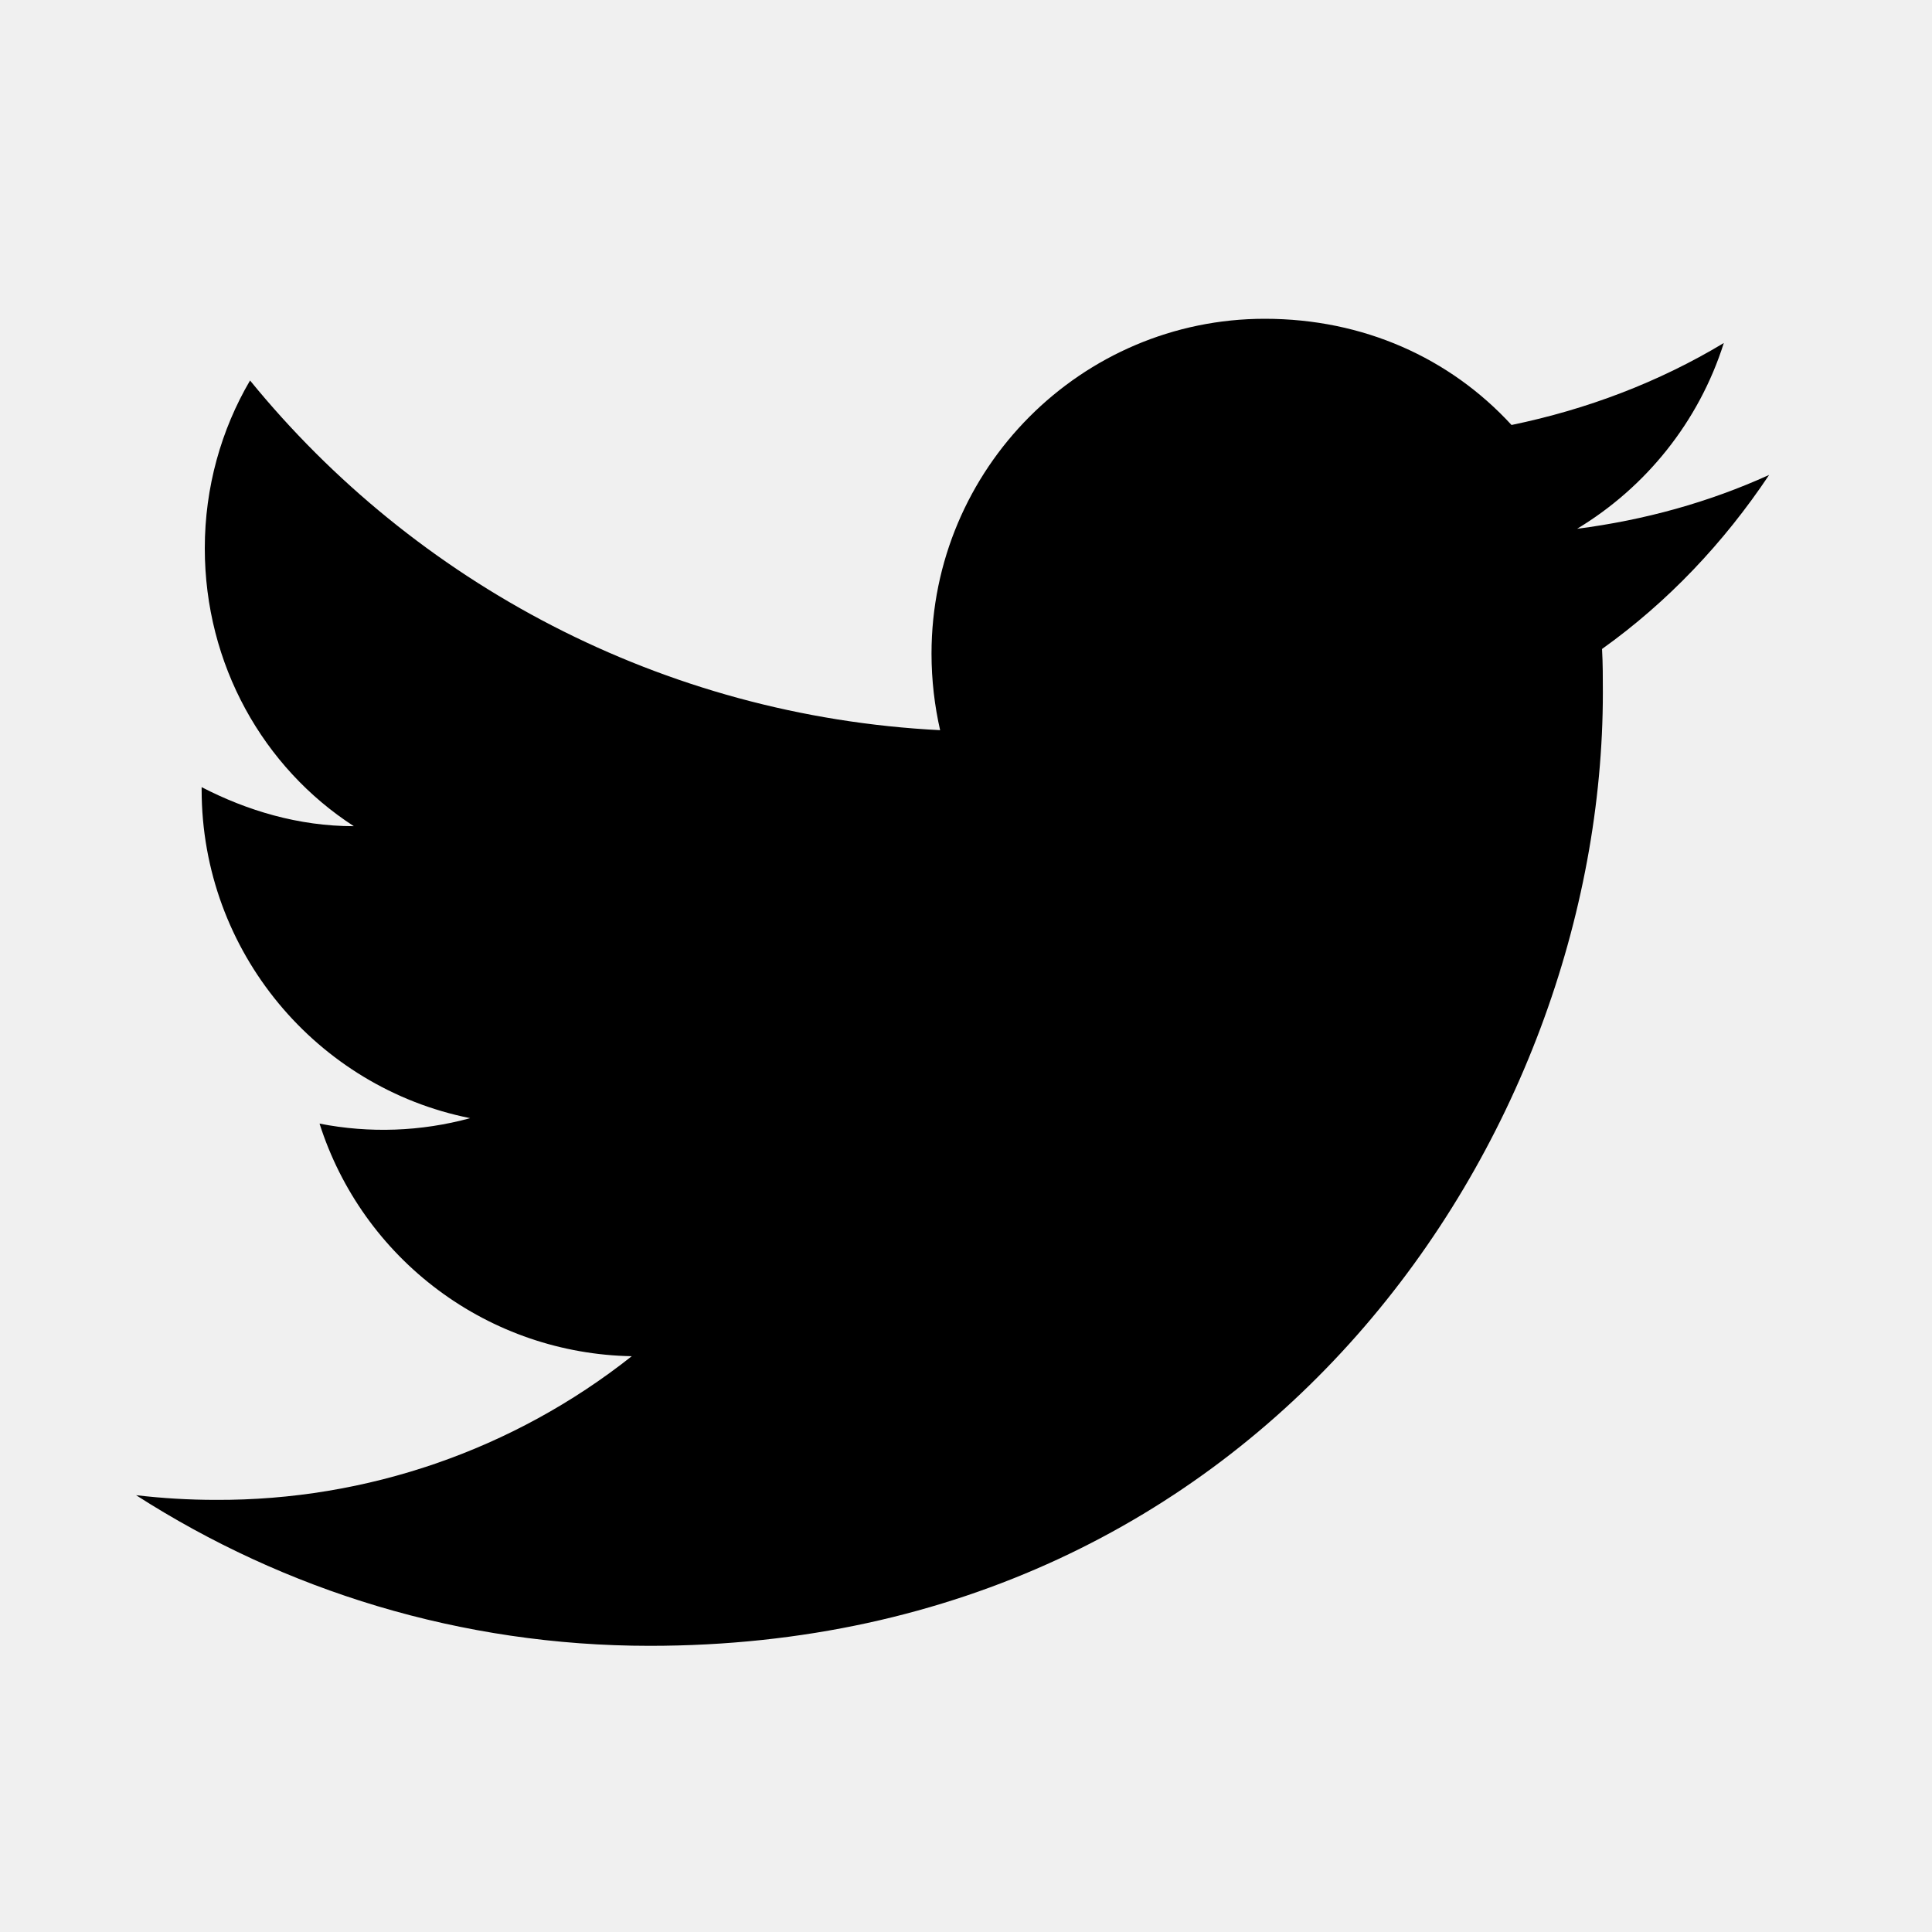
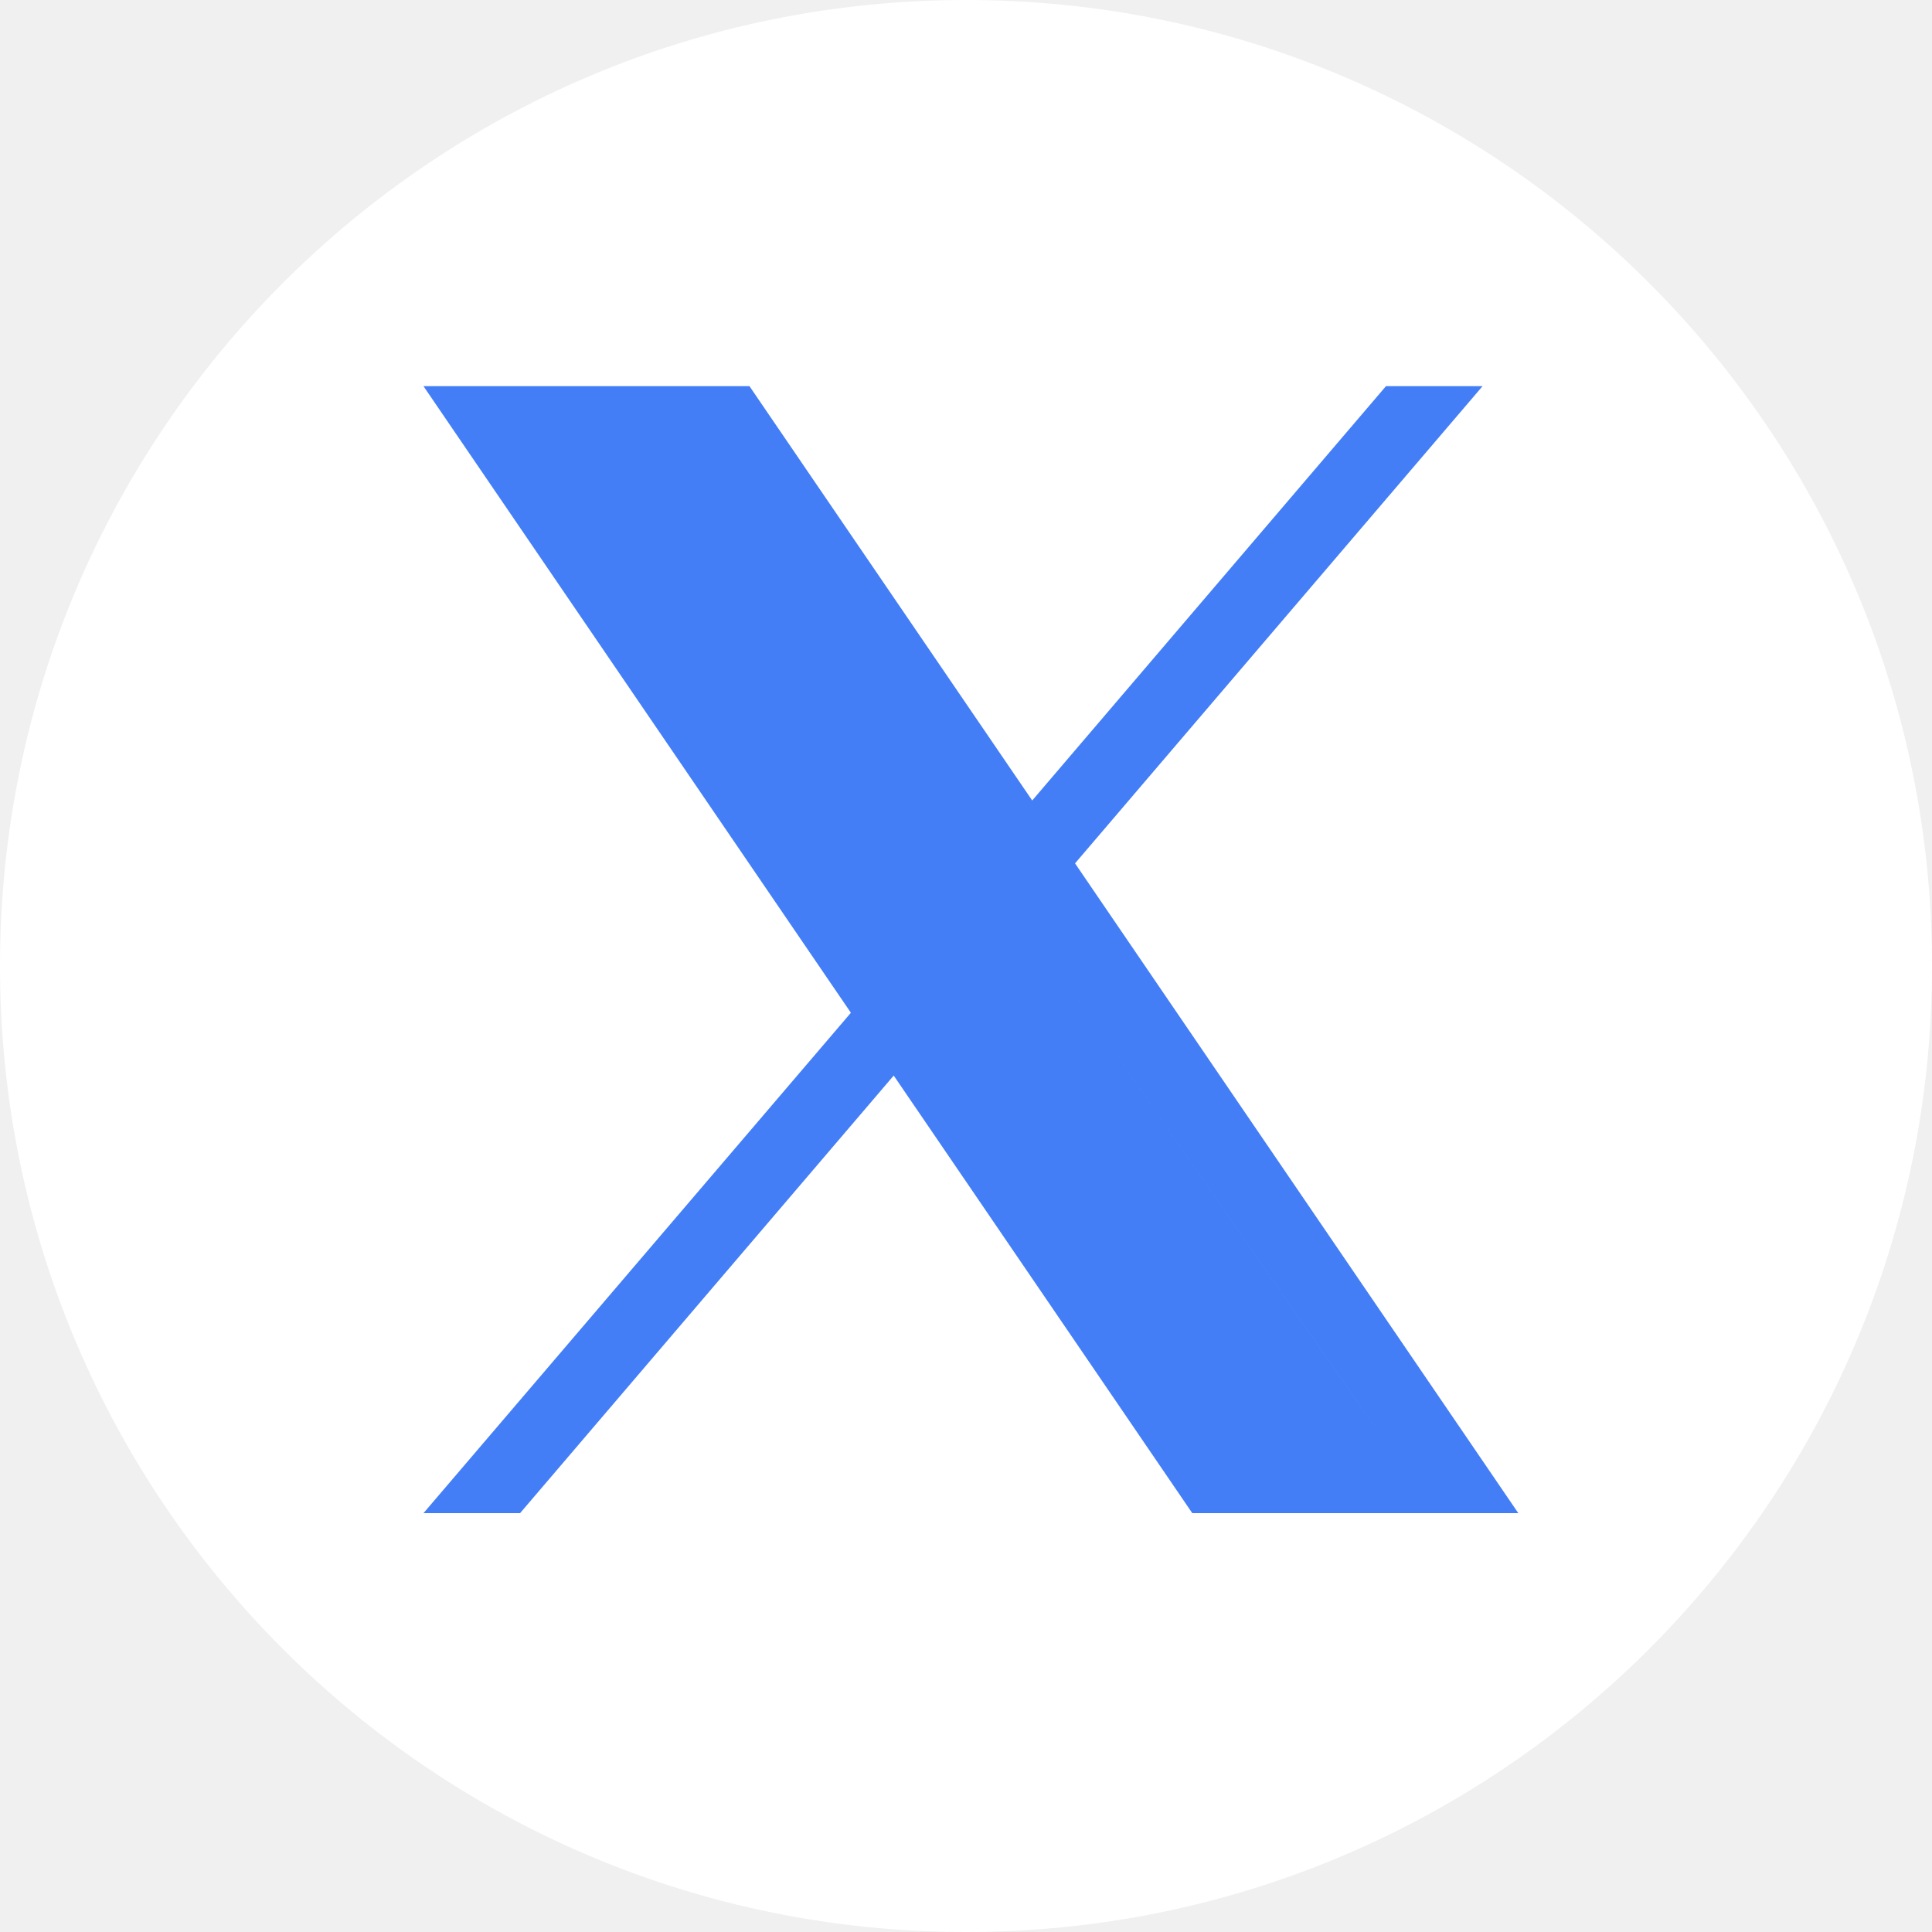
- <svg xmlns="http://www.w3.org/2000/svg" width="33" height="33" id="img" viewBox="0 0 33 33" fill="none">
-   <g id="mdi:twitter">
-     <path id="Vector" d="M30.218 8.112C29.191 8.579 28.084 8.885 26.938 9.032C28.111 8.325 29.018 7.205 29.444 5.859C28.338 6.525 27.111 6.992 25.818 7.259C24.764 6.112 23.284 5.445 21.604 5.445C18.471 5.445 15.911 8.005 15.911 11.165C15.911 11.619 15.964 12.059 16.058 12.472C11.311 12.232 7.084 9.952 4.271 6.499C3.778 7.339 3.498 8.325 3.498 9.365C3.498 11.352 4.498 13.112 6.044 14.112C5.098 14.112 4.218 13.845 3.444 13.445V13.485C3.444 16.259 5.418 18.579 8.031 19.099C7.192 19.328 6.311 19.36 5.458 19.192C5.82 20.329 6.529 21.323 7.486 22.036C8.442 22.749 9.598 23.144 10.791 23.165C8.769 24.766 6.263 25.631 3.684 25.619C3.231 25.619 2.778 25.592 2.324 25.539C4.858 27.165 7.871 28.112 11.098 28.112C21.604 28.112 27.378 19.392 27.378 11.832C27.378 11.579 27.378 11.339 27.364 11.085C28.484 10.285 29.444 9.272 30.218 8.112Z" fill="currentColor" />
+ <svg xmlns="http://www.w3.org/2000/svg" width="33" height="33" id="img" viewBox="0 0 48 48" fill="none">
+   <rect width="48" height="48" rx="24" fill="white" />
+   <g clip-path="url(#clip0_5243_45157)">
+     <path d="M26.709 21.45L36.834 9.594H34.434L25.645 19.888L18.62 9.594H10.521L21.14 25.162L10.521 37.594H12.921L22.204 26.722L29.622 37.594H37.722L26.709 21.45ZM25.454 22.918L34.437 35.858L33.559 34.594L25.454 22.918Z" fill="#437EF7" />
  </g>
+   <defs>
+     <clipPath id="clip0_5243_45157">
+       <rect width="32" height="32" fill="white" transform="translate(8 8)" />
+     </clipPath>
+   </defs>
</svg>
